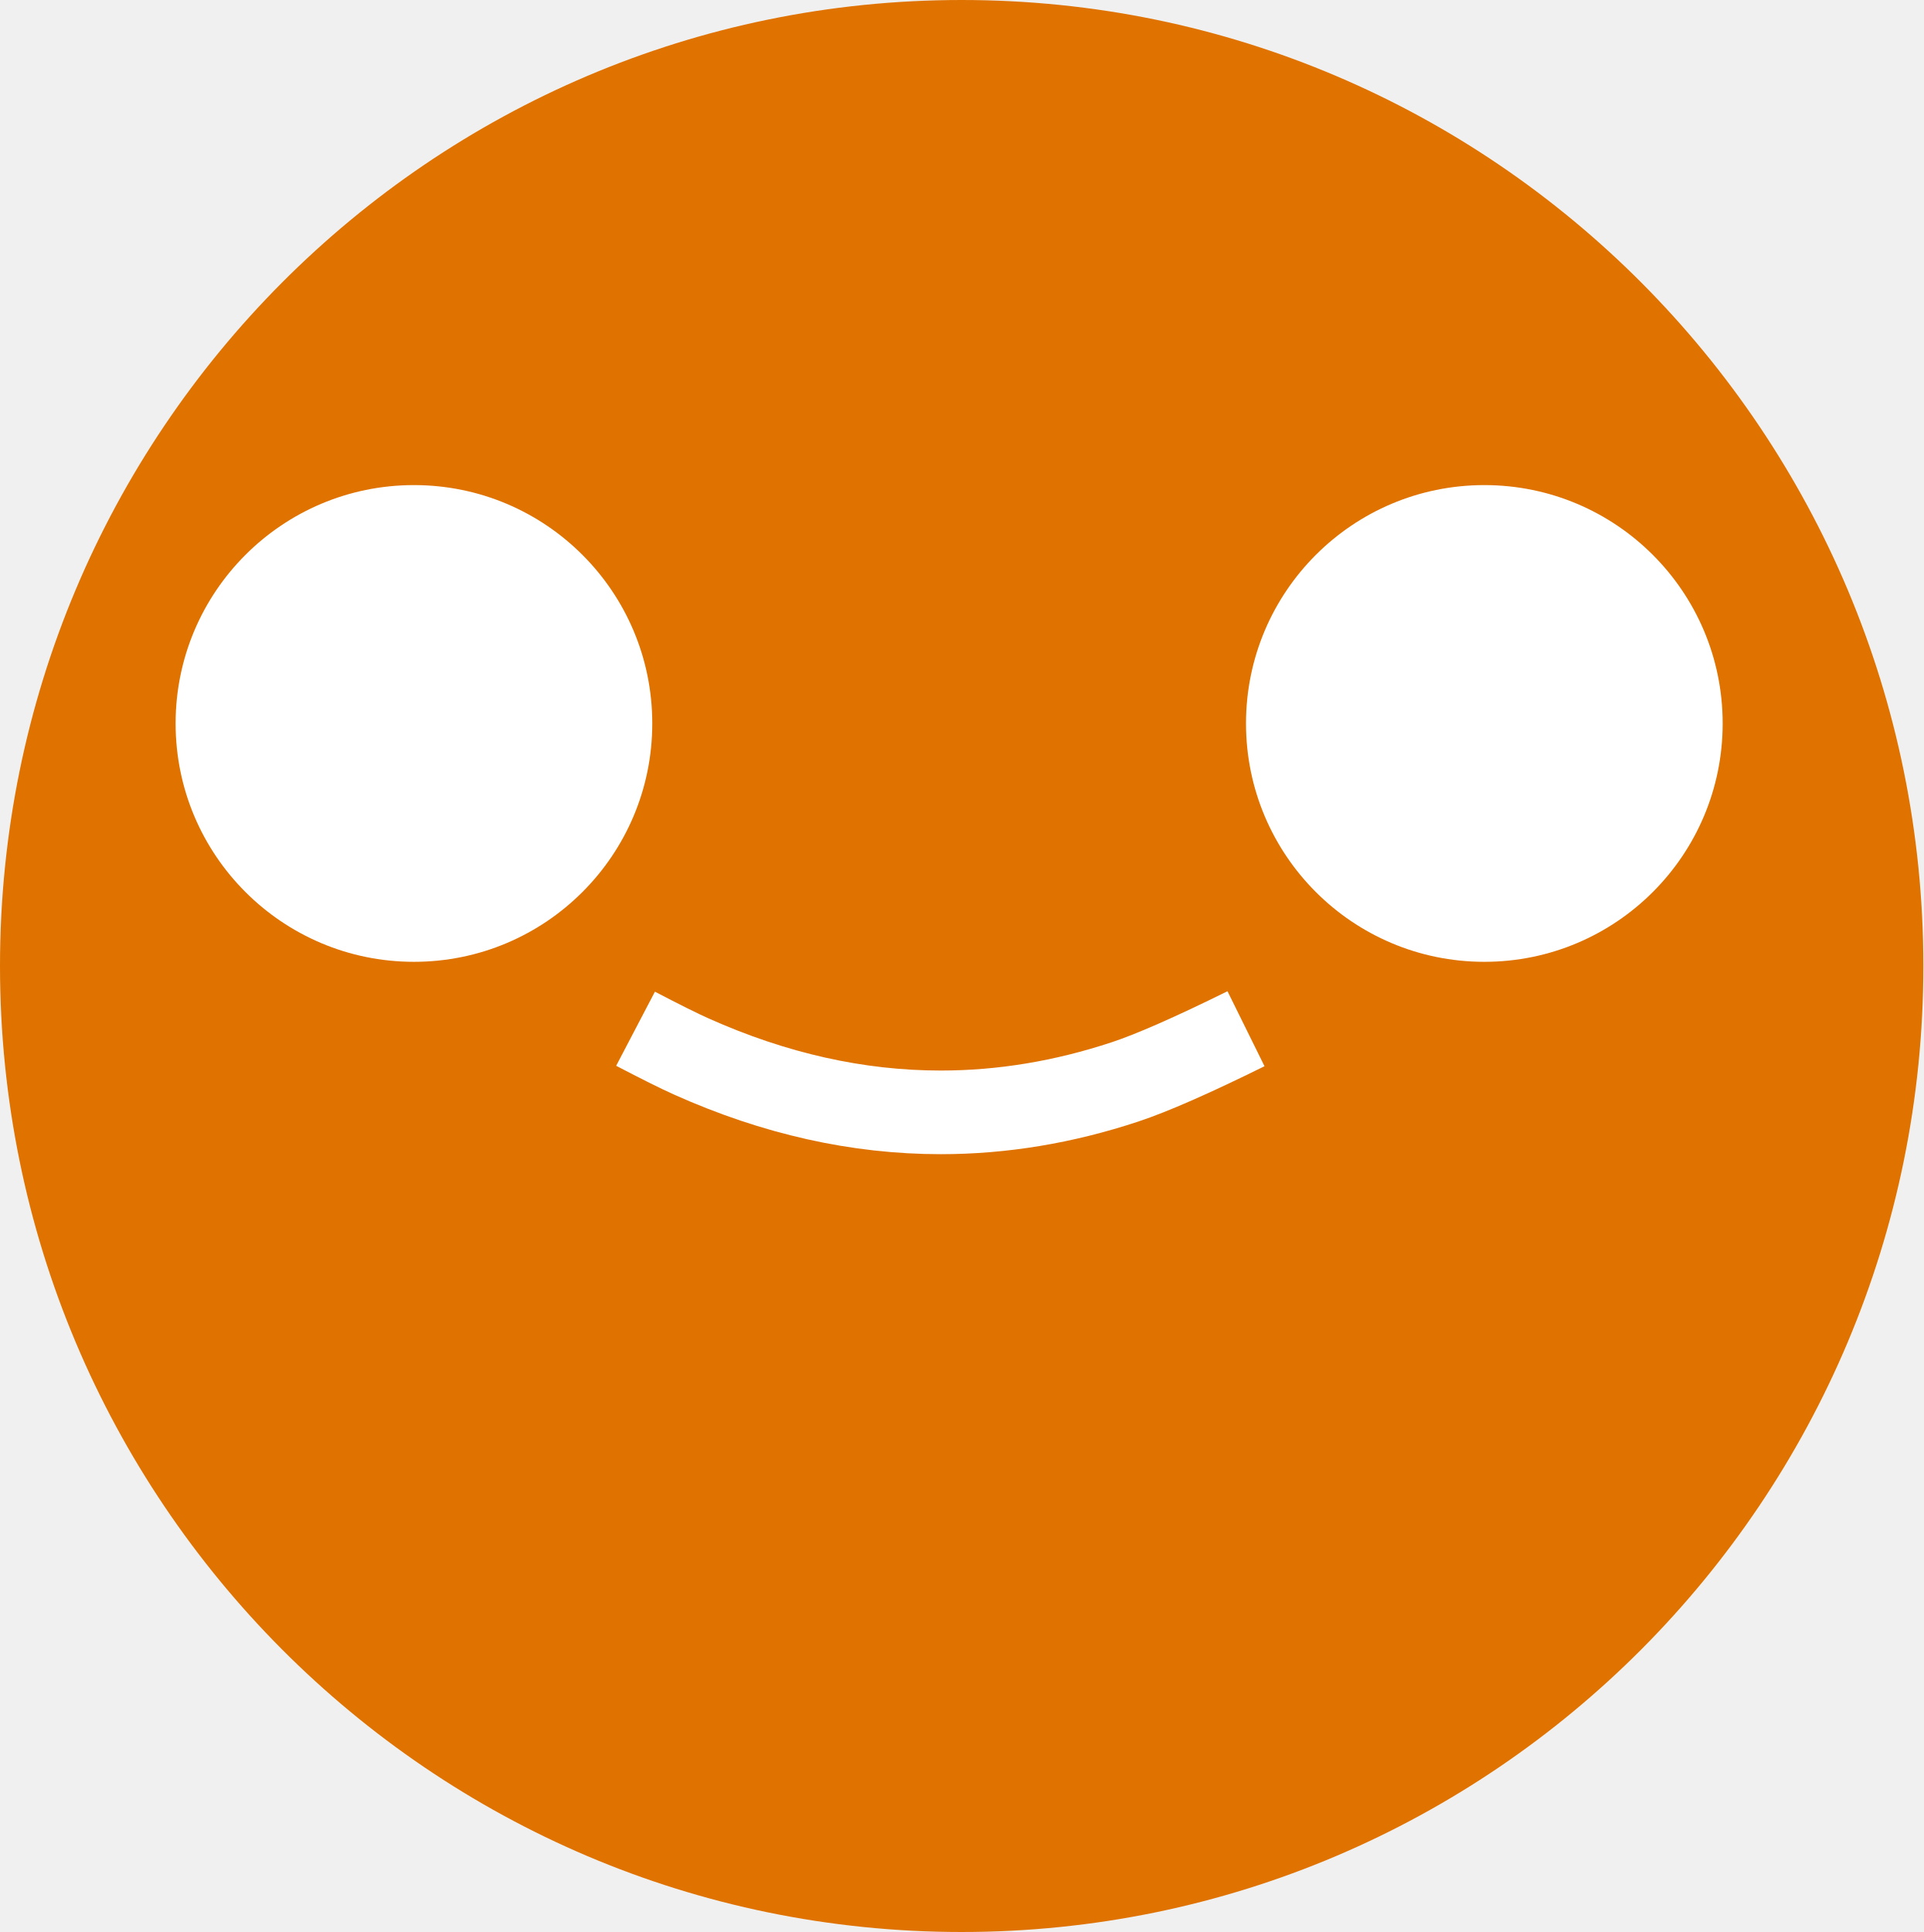
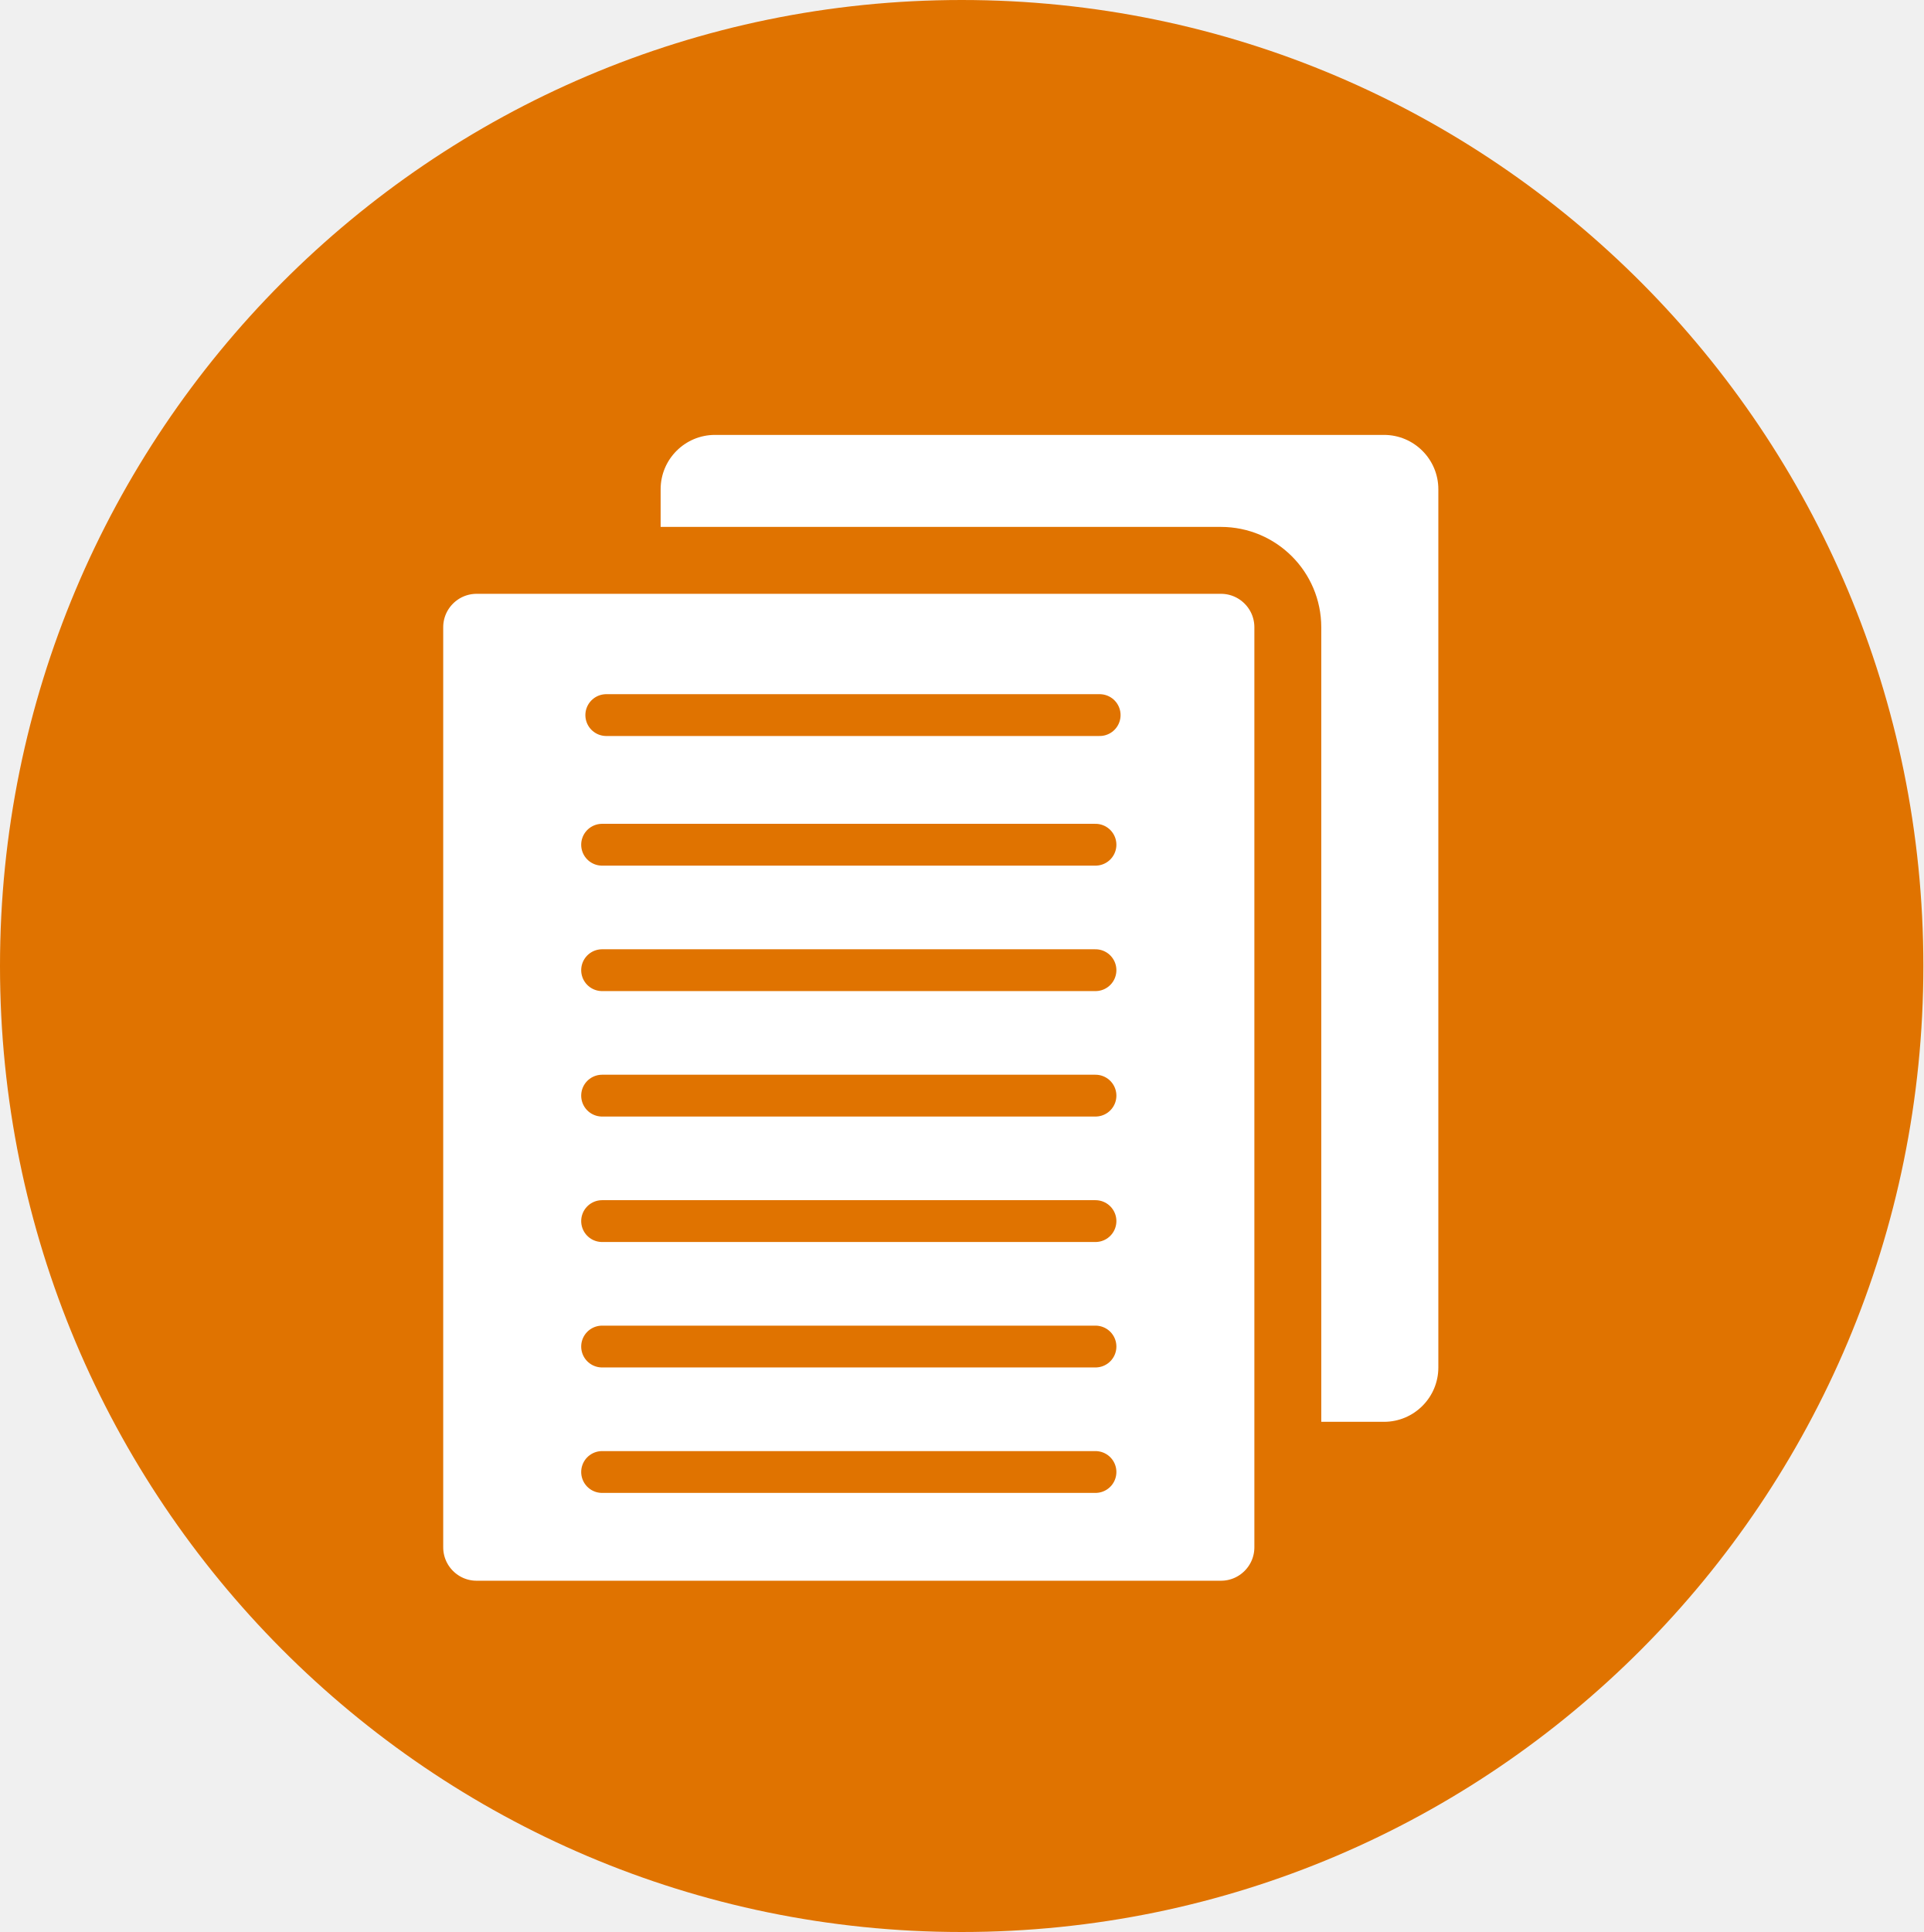
<svg xmlns="http://www.w3.org/2000/svg" width="230px" height="231px" viewBox="0 0 230 231" version="1.1">
  <g id="页面-1" stroke="none" stroke-width="1" fill="none" fill-rule="evenodd">
-     <g id="Qieditor">
+     <g id="Qieditor.v2">
      <ellipse id="椭圆形" fill="#E07300" cx="115" cy="115.5" rx="115" ry="115.5" />
-       <circle id="椭圆形" fill="#FFFFFF" cx="49.5" cy="86.5" r="28.5" />
-       <circle id="椭圆形" fill="#FFFFFF" cx="177.5" cy="86.5" r="28.5" />
-       <path d="M76,133 C78.97,131.447 81.197,130.339 82.682,129.674 C92.621,125.225 102.561,123 112.5,123 C119.853,123 127.206,124.217 134.559,126.652 C137.768,127.715 142.582,129.831 149,133" id="路径-3" stroke="#FFFFFF" stroke-width="10" stroke-linejoin="round" transform="translate(112.5, 128) scale(1, -1) translate(-112.5, -128) " />
+       <rect id="矩形" stroke="#E07300" stroke-width="3" fill="#FFFFFF" x="77.5" y="50.5" width="96" height="121" rx="8" />
+       <rect id="矩形" stroke="#E07300" stroke-width="8" fill="#FFFFFF" x="49" y="67" width="105" height="126" rx="8" />
+       <line x1="72.5" y1="85.5" x2="131.5" y2="85.5" id="直线-4" stroke="#E07300" stroke-width="5" stroke-linecap="round" />
+       <line x1="72" y1="101" x2="131" y2="101" id="直线-4" stroke="#E07300" stroke-width="5" stroke-linecap="round" />
+       <line x1="72" y1="116" x2="131" y2="116" id="直线-4" stroke="#E07300" stroke-width="5" stroke-linecap="round" />
+       <line x1="72" y1="131" x2="131" y2="131" id="直线-4" stroke="#E07300" stroke-width="5" stroke-linecap="round" />
+       <line x1="72" y1="146" x2="131" y2="146" id="直线-4" stroke="#E07300" stroke-width="5" stroke-linecap="round" />
+       <line x1="72" y1="161" x2="131" y2="161" id="直线-4" stroke="#E07300" stroke-width="5" stroke-linecap="round" />
+       <line x1="72" y1="176" x2="131" y2="176" id="直线-4" stroke="#E07300" stroke-width="5" stroke-linecap="round" />
    </g>
  </g>
</svg>
